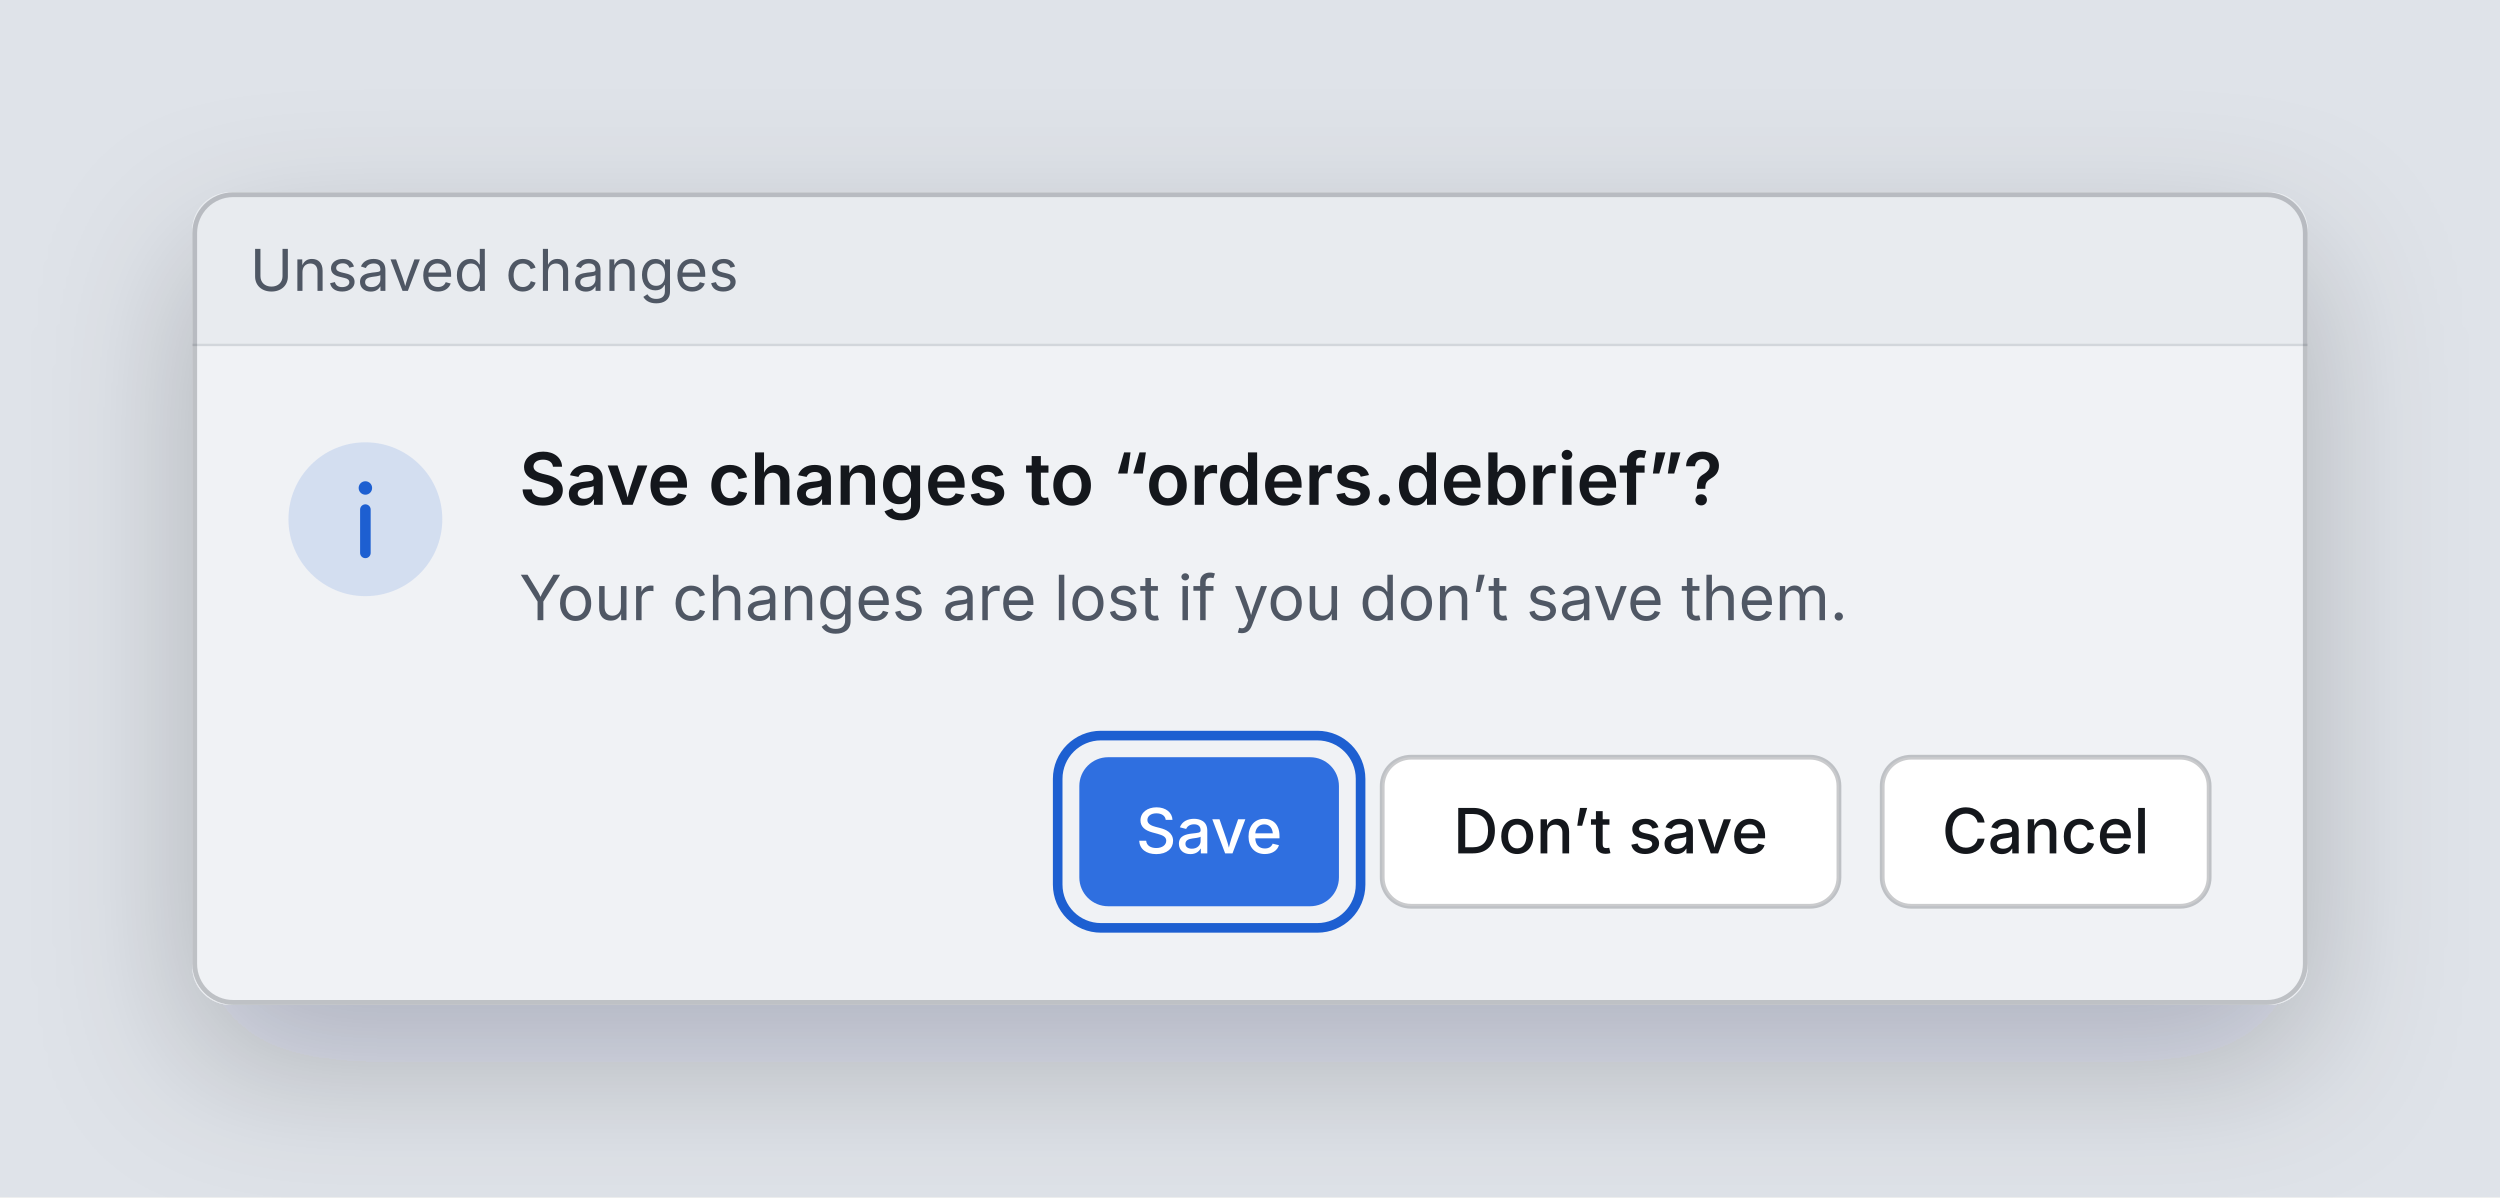
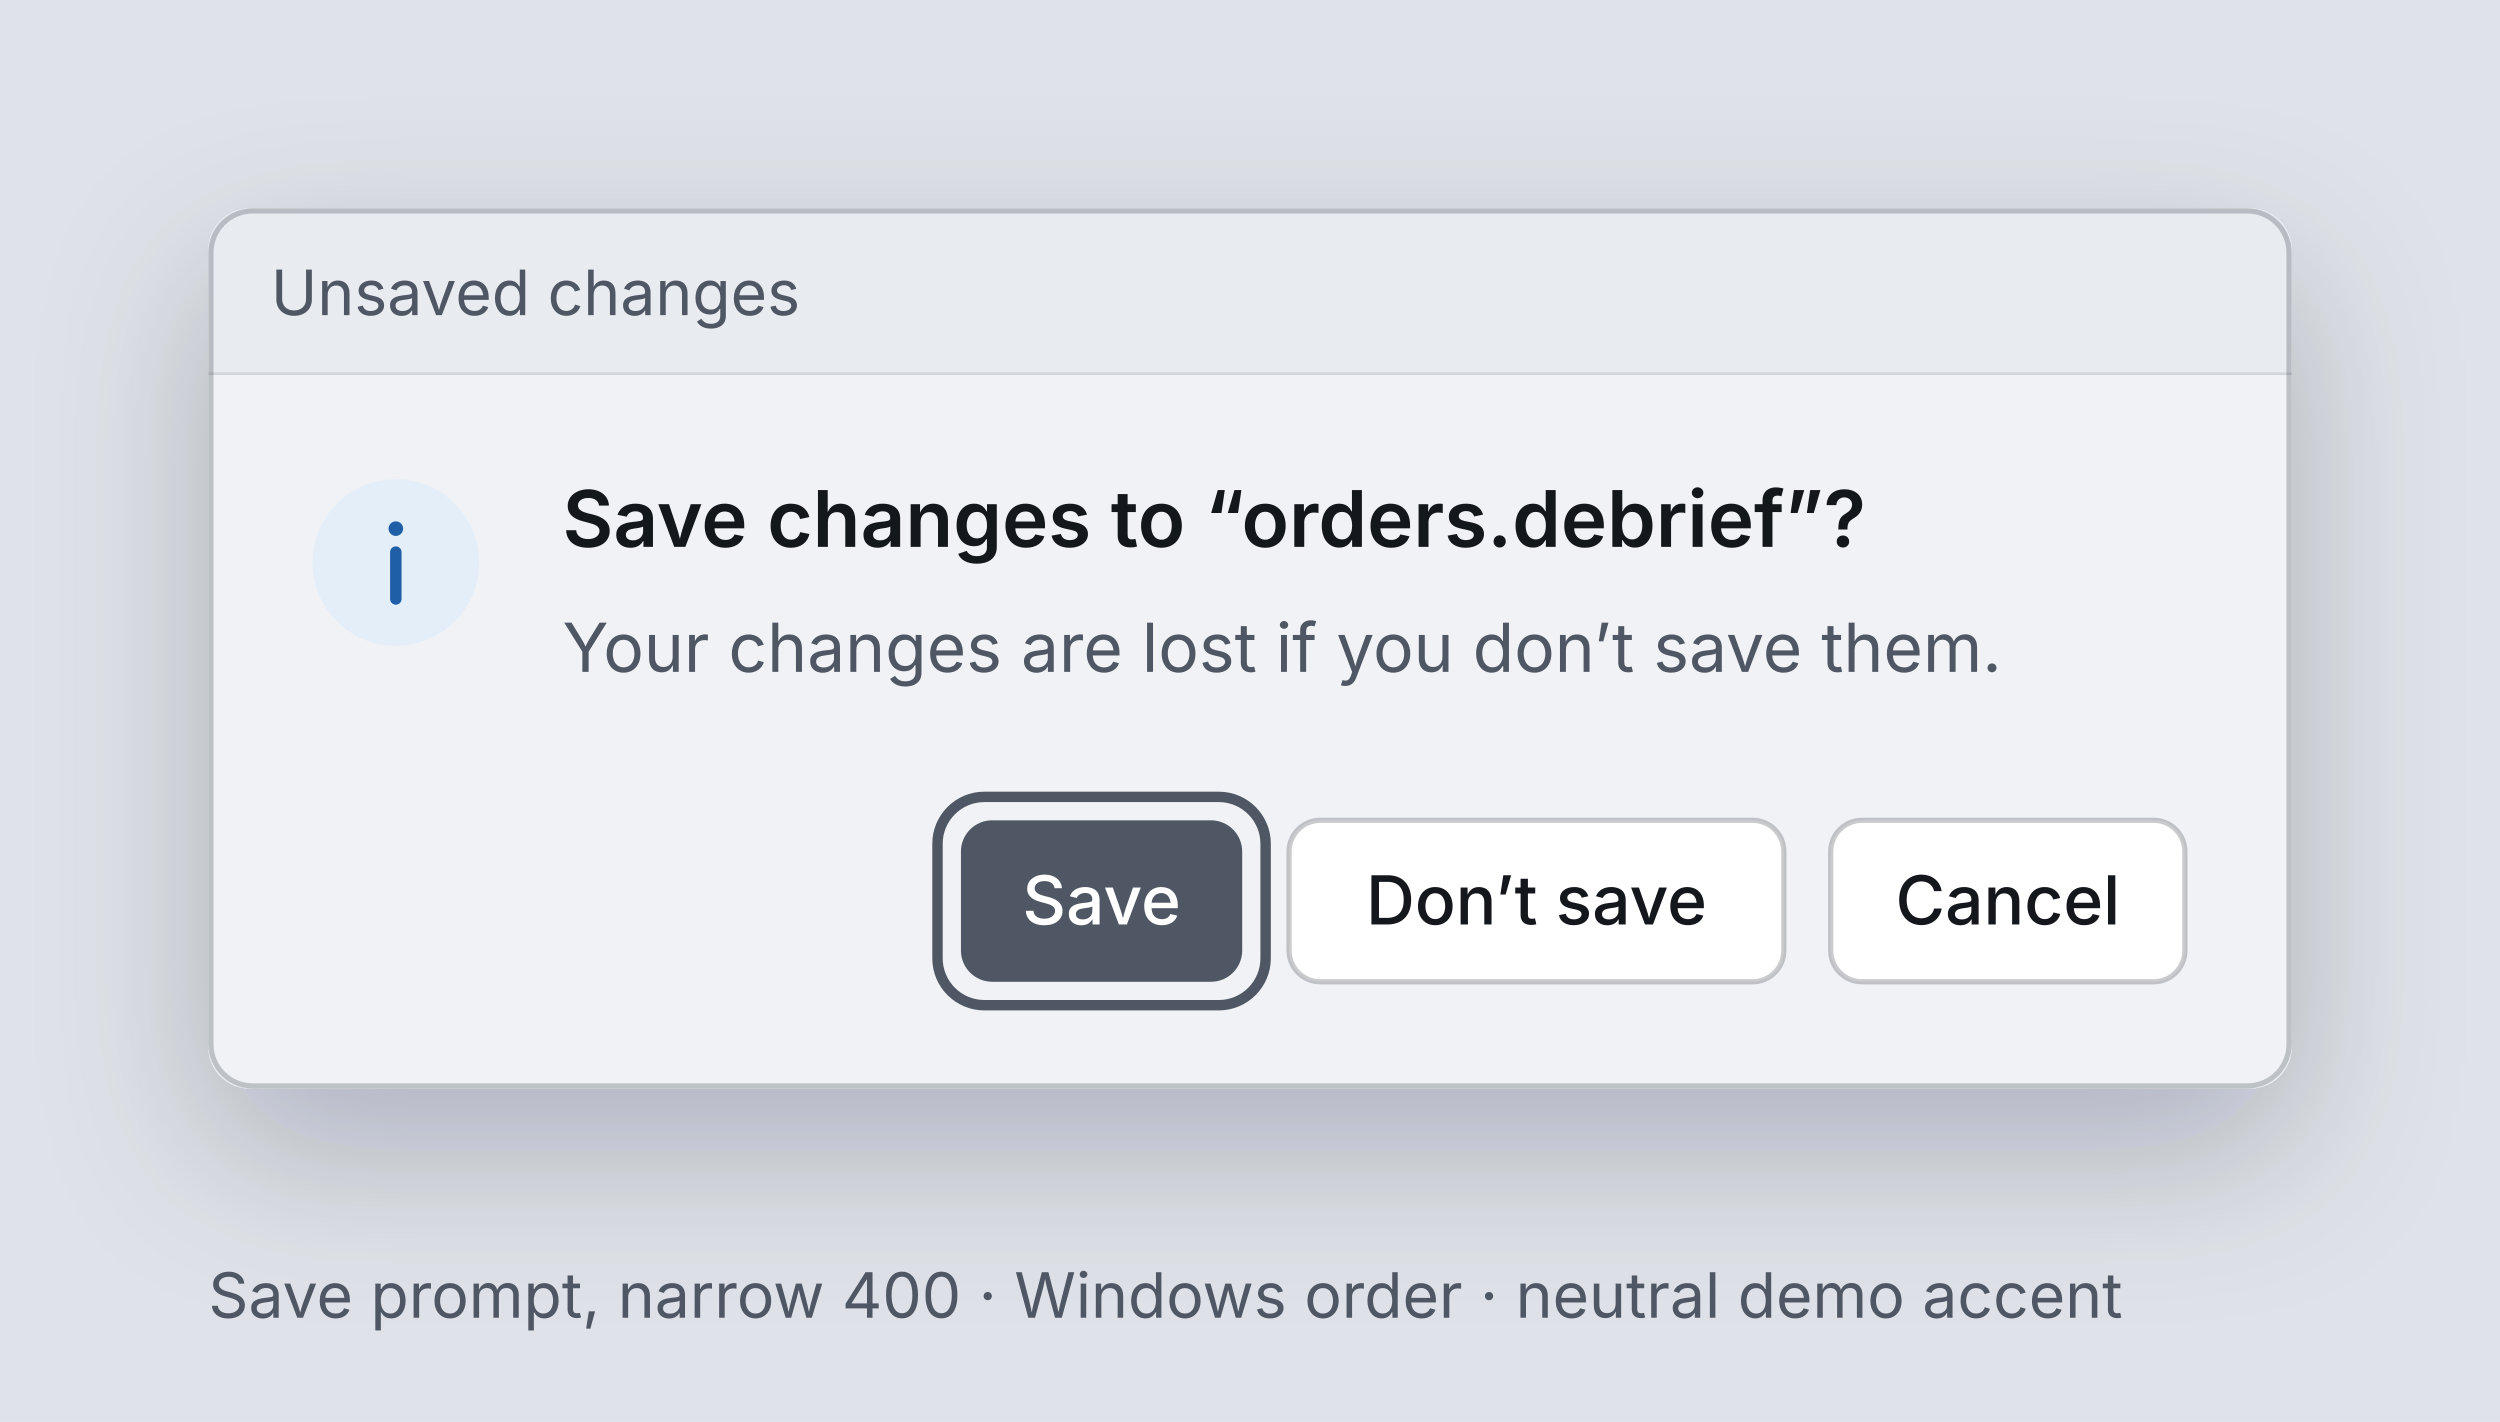
- <svg xmlns="http://www.w3.org/2000/svg" width="520" height="249" viewBox="0 0 520 249">
+ <svg xmlns="http://www.w3.org/2000/svg" width="480" height="273" viewBox="0 0 480 273">
  <defs>
    <filter id="w1-shadow" x="-20%" y="-20%" width="140%" height="150%">
      <feDropShadow dx="0" dy="12" stdDeviation="16" flood-color="rgba(15,20,30,0.22)" />
    </filter>
    <clipPath id="w1-clip">
-       <rect x="40" y="40" width="440" height="169" rx="8" />
+       <rect x="40" y="40" width="400" height="169" rx="8" />
    </clipPath>
  </defs>
-   <rect x="0" y="0" width="520" height="249" rx="0" fill="#dfe3e9" />
+   <rect x="0" y="0" width="480" height="273" rx="0" fill="#dfe3e9" />
  <g filter="url(#w1-shadow)">
-     <rect x="40" y="40" width="440" height="169" rx="8" fill="#f0f2f5" />
+     <rect x="40" y="40" width="400" height="169" rx="8" fill="#f0f2f5" />
  </g>
  <g clip-path="url(#w1-clip)">
-     <rect x="40" y="40" width="440" height="32" rx="0" fill="#e8ebef" />
-     <rect x="40" y="71.5" width="440" height="0.5" rx="0" fill="rgba(15,20,30,0.10)" />
+     <rect x="40" y="40" width="400" height="32" rx="0" fill="#e8ebef" />
+     <rect x="40" y="71.5" width="400" height="0.5" rx="0" fill="rgba(15,20,30,0.10)" />
    <text x="52" y="60.5" font-family="-apple-system, 'SF Pro Text', 'Segoe UI Variable Text', 'Segoe UI', system-ui, sans-serif" font-size="12" font-weight="400" fill="#4f5764" text-anchor="start">Unsaved changes</text>
    <g transform="translate(40,72)">
-       <circle cx="36" cy="36" r="16" fill="#1d5fd1" fill-opacity="0.14" />
-       <circle cx="36" cy="29.5" r="1.4" fill="#1d5fd1" />
-       <path d="M36 34 v9" stroke="#1d5fd1" stroke-width="2.2" stroke-linecap="round" />
+       <circle cx="36" cy="36" r="16" fill="#e4eef9" />
+       <circle cx="36" cy="29.5" r="1.4" fill="#1f5fa8" />
+       <path d="M36 34 v9" stroke="#1f5fa8" stroke-width="2.2" stroke-linecap="round" />
      <text x="68" y="33" font-family="-apple-system, 'SF Pro Text', 'Segoe UI Variable Text', 'Segoe UI', system-ui, sans-serif" font-size="15" font-weight="600" fill="#14171c" text-anchor="start">Save changes to “orders.debrief”?</text>
      <text x="68" y="57" font-family="-apple-system, 'SF Pro Text', 'Segoe UI Variable Text', 'Segoe UI', system-ui, sans-serif" font-size="13" font-weight="400" fill="#4f5764" text-anchor="start">Your changes are lost if you don’t save them.</text>
-       <rect x="180" y="81" width="63" height="40" rx="9" fill="none" stroke="#1d5fd1" stroke-width="2" />
+       <rect x="140" y="81" width="63" height="40" rx="9" fill="none" stroke="#4f5764" stroke-width="2" />
      <g>
-         <rect x="184.5" y="85.5" width="54" height="31" rx="6" fill="#2f6fe0" />
-         <text x="211.5" y="105.5" font-family="-apple-system, 'SF Pro Text', 'Segoe UI Variable Text', 'Segoe UI', system-ui, sans-serif" font-size="13" font-weight="500" fill="#fff" text-anchor="middle">Save</text>
+         <rect x="144.5" y="85.5" width="54" height="31" rx="6" fill="#4f5764" />
+         <text x="171.5" y="105.5" font-family="-apple-system, 'SF Pro Text', 'Segoe UI Variable Text', 'Segoe UI', system-ui, sans-serif" font-size="13" font-weight="500" fill="#ffffff" text-anchor="middle">Save</text>
      </g>
      <g>
-         <rect x="247.5" y="85.5" width="95" height="31" rx="6" fill="#ffffff" stroke="rgba(15,20,30,0.22)" stroke-width="1" />
-         <text x="295" y="105.5" font-family="-apple-system, 'SF Pro Text', 'Segoe UI Variable Text', 'Segoe UI', system-ui, sans-serif" font-size="13" font-weight="500" fill="#14171c" text-anchor="middle">Don’t save</text>
+         <rect x="207.5" y="85.5" width="95" height="31" rx="6" fill="#ffffff" stroke="rgba(15,20,30,0.22)" stroke-width="1" />
+         <text x="255" y="105.5" font-family="-apple-system, 'SF Pro Text', 'Segoe UI Variable Text', 'Segoe UI', system-ui, sans-serif" font-size="13" font-weight="500" fill="#14171c" text-anchor="middle">Don’t save</text>
      </g>
      <g>
-         <rect x="351.5" y="85.5" width="68" height="31" rx="6" fill="#ffffff" stroke="rgba(15,20,30,0.22)" stroke-width="1" />
-         <text x="385.5" y="105.5" font-family="-apple-system, 'SF Pro Text', 'Segoe UI Variable Text', 'Segoe UI', system-ui, sans-serif" font-size="13" font-weight="500" fill="#14171c" text-anchor="middle">Cancel</text>
+         <rect x="311.5" y="85.5" width="68" height="31" rx="6" fill="#ffffff" stroke="rgba(15,20,30,0.22)" stroke-width="1" />
+         <text x="345.5" y="105.5" font-family="-apple-system, 'SF Pro Text', 'Segoe UI Variable Text', 'Segoe UI', system-ui, sans-serif" font-size="13" font-weight="500" fill="#14171c" text-anchor="middle">Cancel</text>
      </g>
    </g>
  </g>
-   <rect x="40.5" y="40.5" width="439" height="168" rx="8" fill="none" stroke="rgba(15,20,30,0.22)" stroke-width="1" />
+   <rect x="40.5" y="40.5" width="399" height="168" rx="8" fill="none" stroke="rgba(15,20,30,0.22)" stroke-width="1" />
+   <text x="40" y="253" font-family="-apple-system, 'SF Pro Text', 'Segoe UI Variable Text', 'Segoe UI', system-ui, sans-serif" font-size="12" font-weight="400" fill="#4f5764" text-anchor="start">Save prompt, narrow 400 · Windows order · neutral demo accent</text>
</svg>
